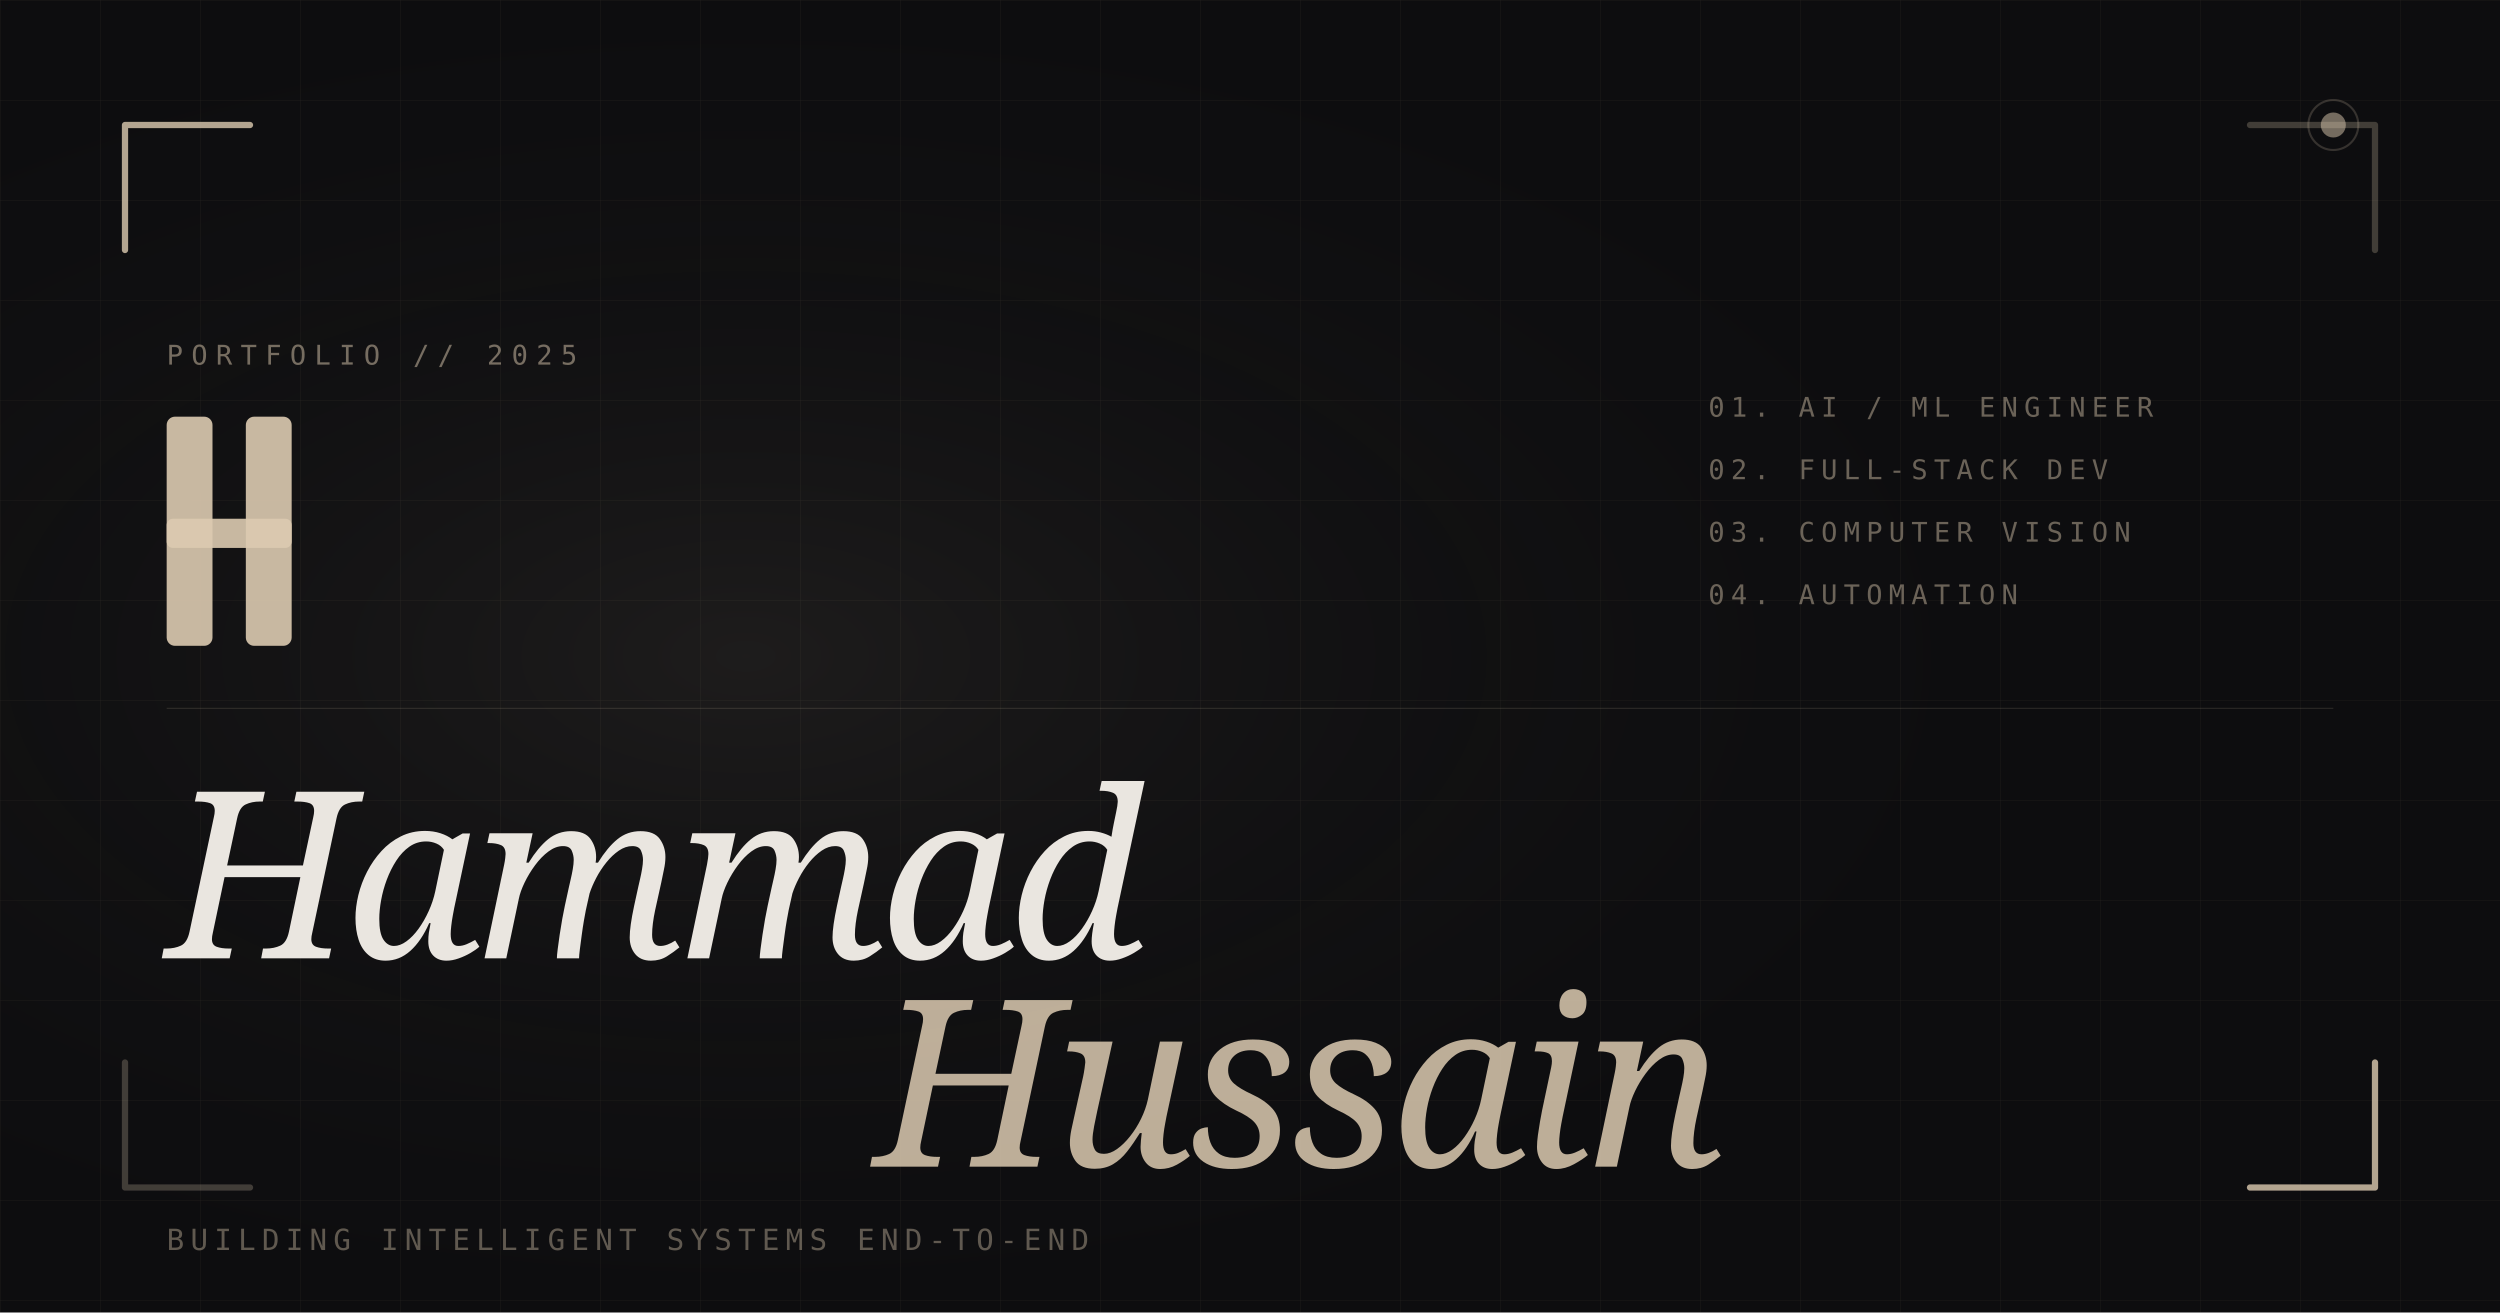
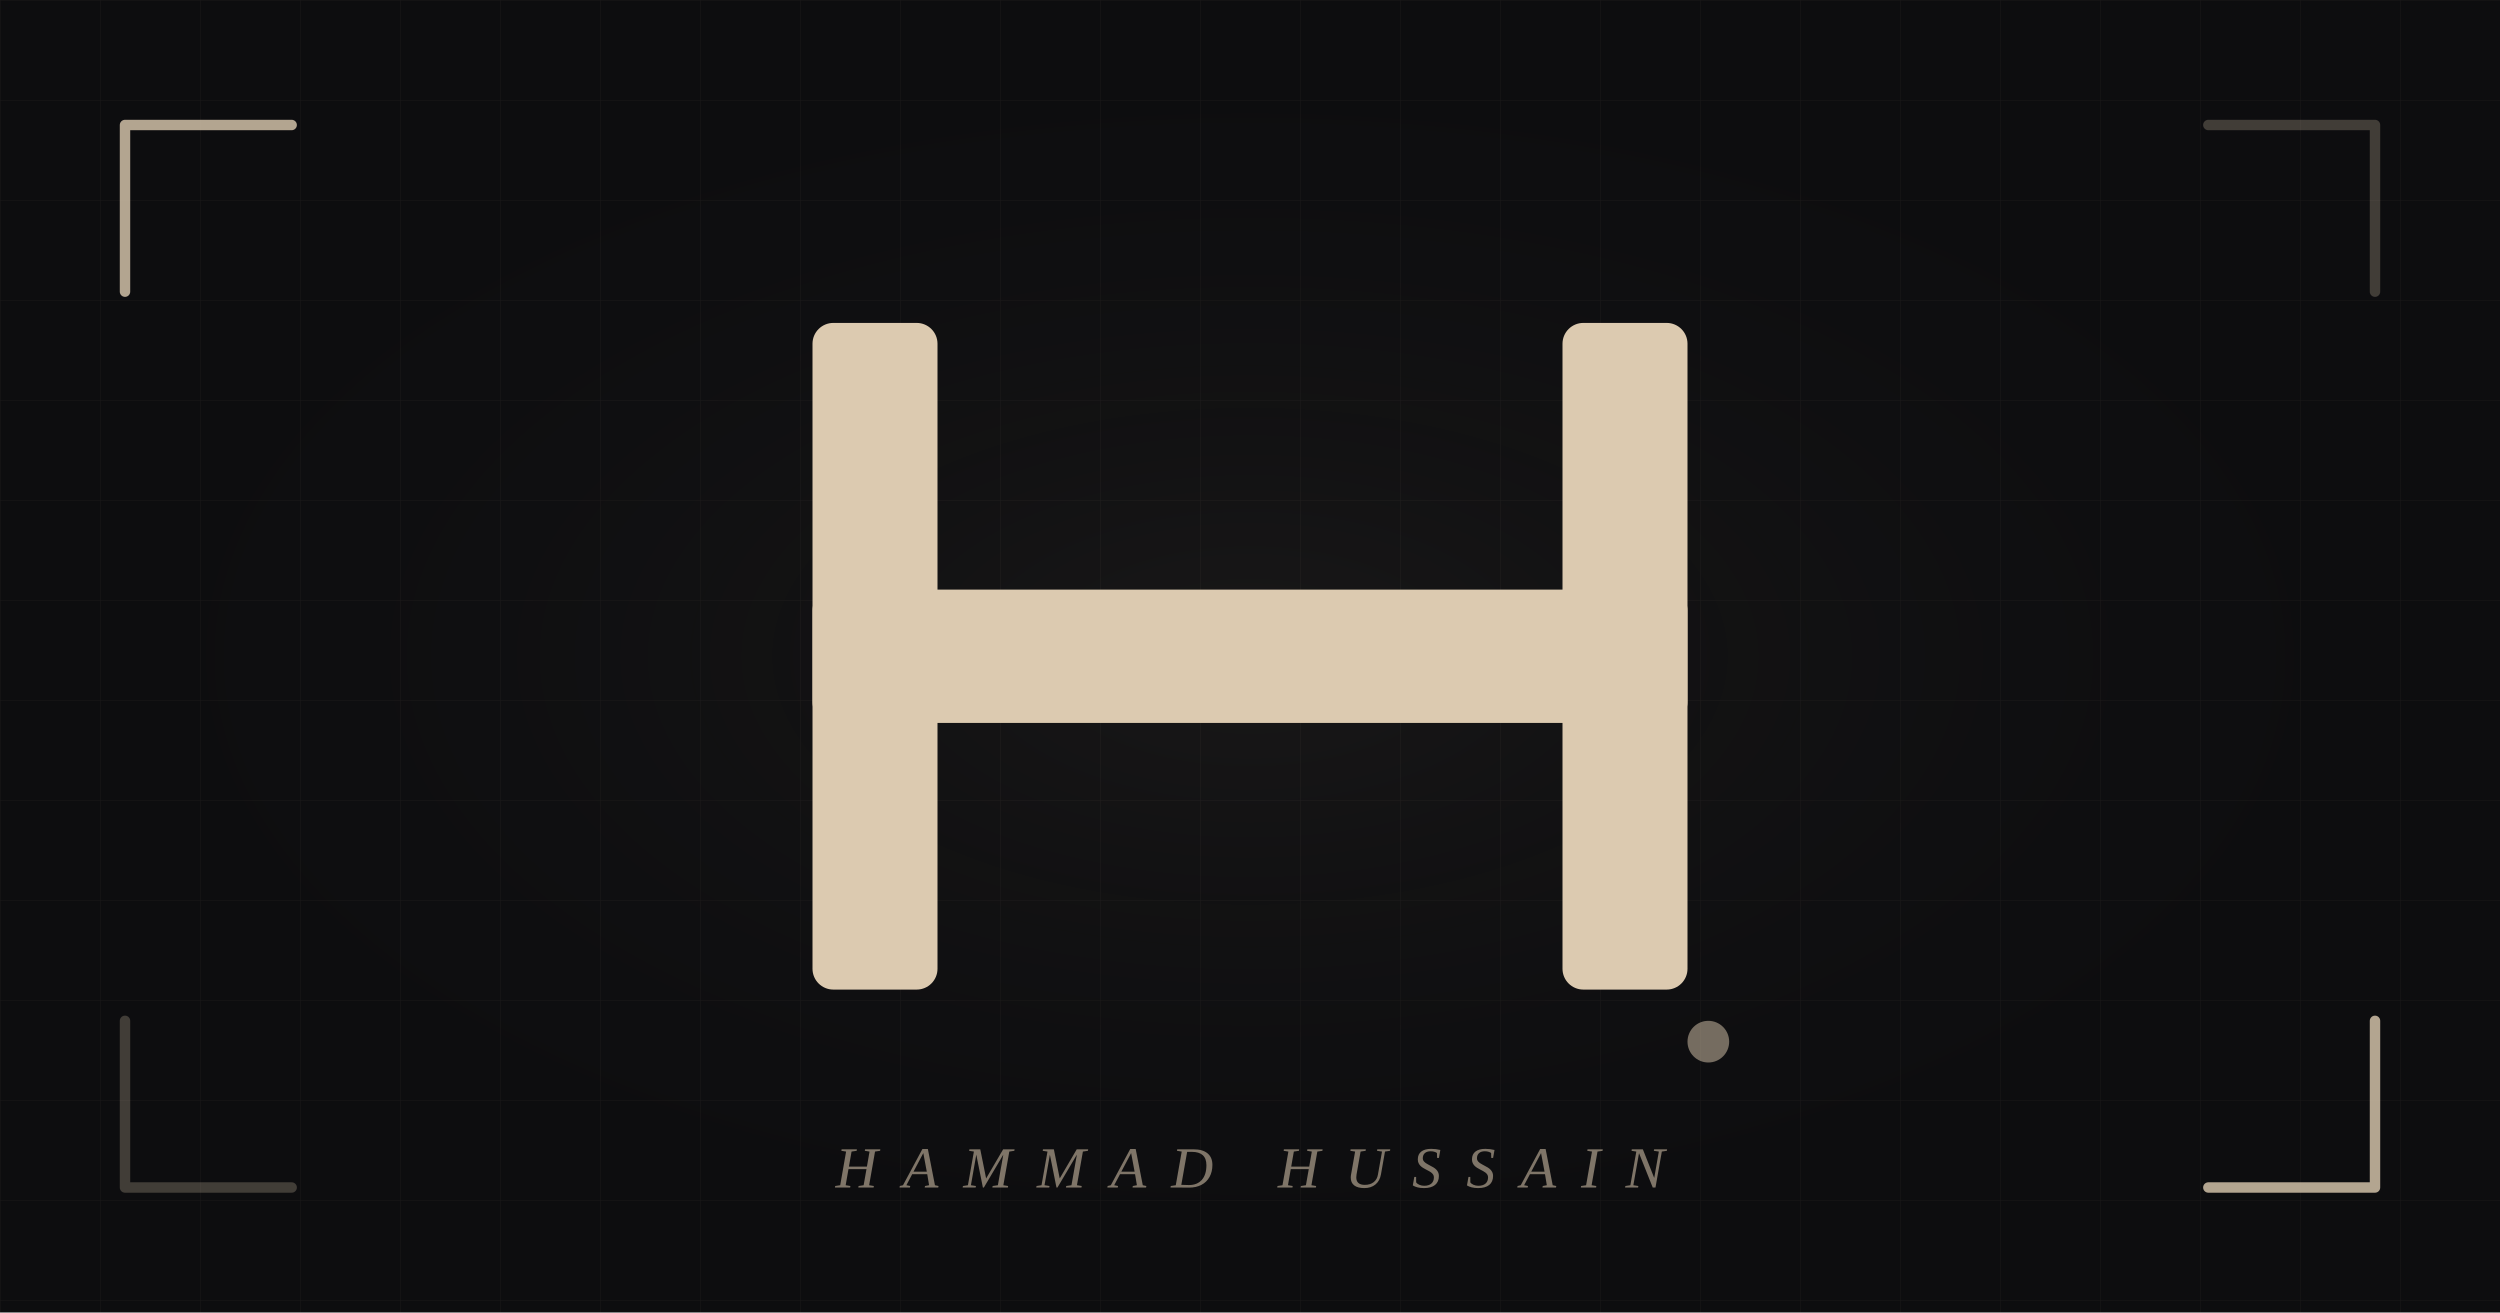
<svg xmlns="http://www.w3.org/2000/svg" width="1200" height="630" viewBox="0 0 1200 630" fill="none">
  <rect width="1200" height="630" fill="#0d0d0f" />
  <defs>
    <pattern id="grid" width="48" height="48" patternUnits="userSpaceOnUse">
-       <path d="M 48 0 L 0 0 0 48" fill="none" stroke="#dccab0" stroke-width="0.3" opacity="0.12" />
+       <path d="M 48 0 L 0 0 0 48" fill="none" stroke="#dccab0" stroke-width="0.3" opacity="0.1" />
    </pattern>
-     <radialGradient id="glow" cx="30%" cy="50%" r="55%">
-       <stop offset="0%" stop-color="#dccab0" stop-opacity="0.08" />
+     <radialGradient id="glow" cx="50%" cy="50%" r="50%">
+       <stop offset="0%" stop-color="#dccab0" stop-opacity="0.06" />
      <stop offset="100%" stop-color="#0d0d0f" stop-opacity="0" />
    </radialGradient>
  </defs>
  <rect width="1200" height="630" fill="url(#grid)" />
  <rect width="1200" height="630" fill="url(#glow)" />
-   <path d="M 60 120 L 60 60 L 120 60" stroke="#dccab0" stroke-width="3" stroke-linecap="round" stroke-linejoin="round" fill="none" opacity="0.8" />
-   <path d="M 1140 510 L 1140 570 L 1080 570" stroke="#dccab0" stroke-width="3" stroke-linecap="round" stroke-linejoin="round" fill="none" opacity="0.8" />
-   <path d="M 1080 60 L 1140 60 L 1140 120" stroke="#dccab0" stroke-width="3" stroke-linecap="round" stroke-linejoin="round" fill="none" opacity="0.25" />
-   <path d="M 120 570 L 60 570 L 60 510" stroke="#dccab0" stroke-width="3" stroke-linecap="round" stroke-linejoin="round" fill="none" opacity="0.25" />
-   <rect x="80" y="200" width="22" height="110" rx="4" fill="#dccab0" opacity="0.9" />
-   <rect x="80" y="249" width="60" height="14" rx="3" fill="#dccab0" opacity="0.9" />
-   <rect x="118" y="200" width="22" height="110" rx="4" fill="#dccab0" opacity="0.9" />
-   <line x1="80" y1="340" x2="1120" y2="340" stroke="#dccab0" stroke-width="0.5" opacity="0.15" />
-   <text x="80" y="175" font-family="monospace" font-size="13" fill="#dccab0" opacity="0.5" letter-spacing="4">PORTFOLIO // 2025</text>
-   <text x="80" y="460" font-family="Georgia, serif" font-size="112" fill="#f5f0ea" font-style="italic" letter-spacing="-3" opacity="0.95">Hammad</text>
-   <text x="420" y="560" font-family="Georgia, serif" font-size="112" fill="#dccab0" font-style="italic" letter-spacing="-3" opacity="0.85">Hussain</text>
-   <text x="820" y="200" font-family="monospace" font-size="13" fill="#dccab0" opacity="0.45" letter-spacing="3">01. AI / ML ENGINEER</text>
-   <text x="820" y="230" font-family="monospace" font-size="13" fill="#dccab0" opacity="0.45" letter-spacing="3">02. FULL-STACK DEV</text>
-   <text x="820" y="260" font-family="monospace" font-size="13" fill="#dccab0" opacity="0.45" letter-spacing="3">03. COMPUTER VISION</text>
-   <text x="820" y="290" font-family="monospace" font-size="13" fill="#dccab0" opacity="0.45" letter-spacing="3">04. AUTOMATION</text>
-   <text x="80" y="600" font-family="monospace" font-size="14" fill="#dccab0" opacity="0.4" letter-spacing="3">BUILDING INTELLIGENT SYSTEMS END-TO-END</text>
-   <circle cx="1120" cy="60" r="6" fill="#dccab0" opacity="0.5" />
-   <circle cx="1120" cy="60" r="12" fill="none" stroke="#dccab0" stroke-width="1" opacity="0.2" />
+   <path d="M 60 140 L 60 60 L 140 60" stroke="#dccab0" stroke-width="5" stroke-linecap="round" stroke-linejoin="round" fill="none" opacity="0.8" />
+   <path d="M 1140 490 L 1140 570 L 1060 570" stroke="#dccab0" stroke-width="5" stroke-linecap="round" stroke-linejoin="round" fill="none" opacity="0.8" />
+   <path d="M 1060 60 L 1140 60 L 1140 140" stroke="#dccab0" stroke-width="5" stroke-linecap="round" stroke-linejoin="round" fill="none" opacity="0.25" />
+   <path d="M 140 570 L 60 570 L 60 490" stroke="#dccab0" stroke-width="5" stroke-linecap="round" stroke-linejoin="round" fill="none" opacity="0.25" />
+   <rect x="390" y="155" width="60" height="320" rx="10" fill="#dccab0" />
+   <rect x="750" y="155" width="60" height="320" rx="10" fill="#dccab0" />
+   <rect x="390" y="283" width="420" height="64" rx="10" fill="#dccab0" />
+   <circle cx="820" cy="500" r="10" fill="#dccab0" opacity="0.5" />
+   <text x="600" y="570" font-family="Georgia, 'Times New Roman', serif" font-size="28" fill="#dccab0" opacity="0.55" text-anchor="middle" letter-spacing="12" font-style="italic">HAMMAD HUSSAIN</text>
</svg>
